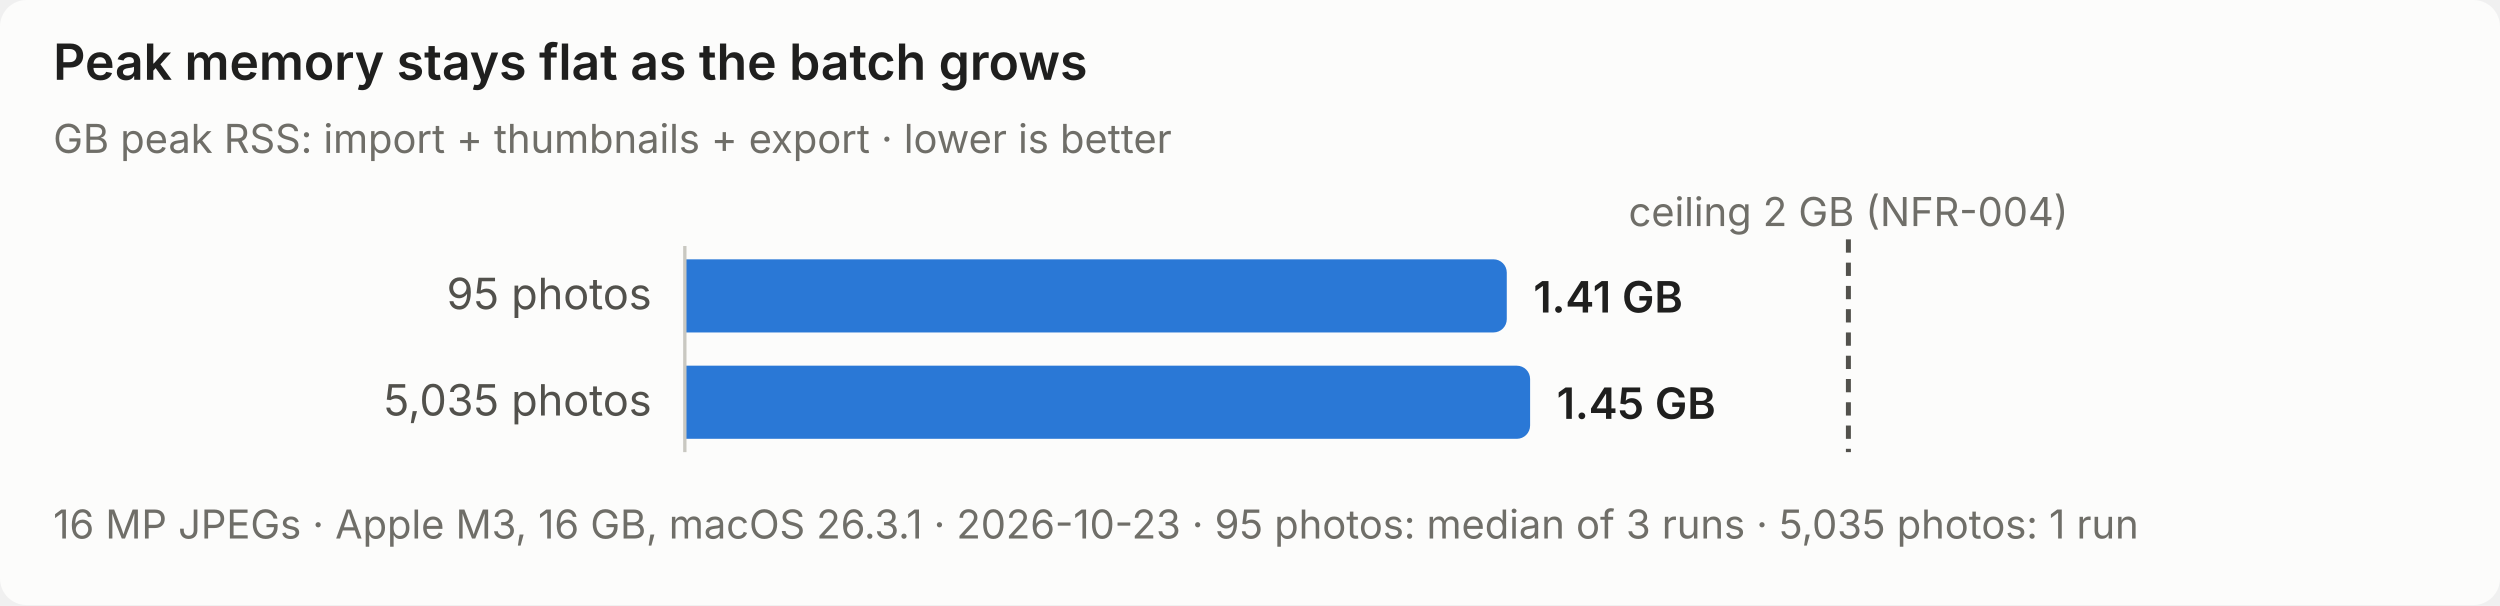
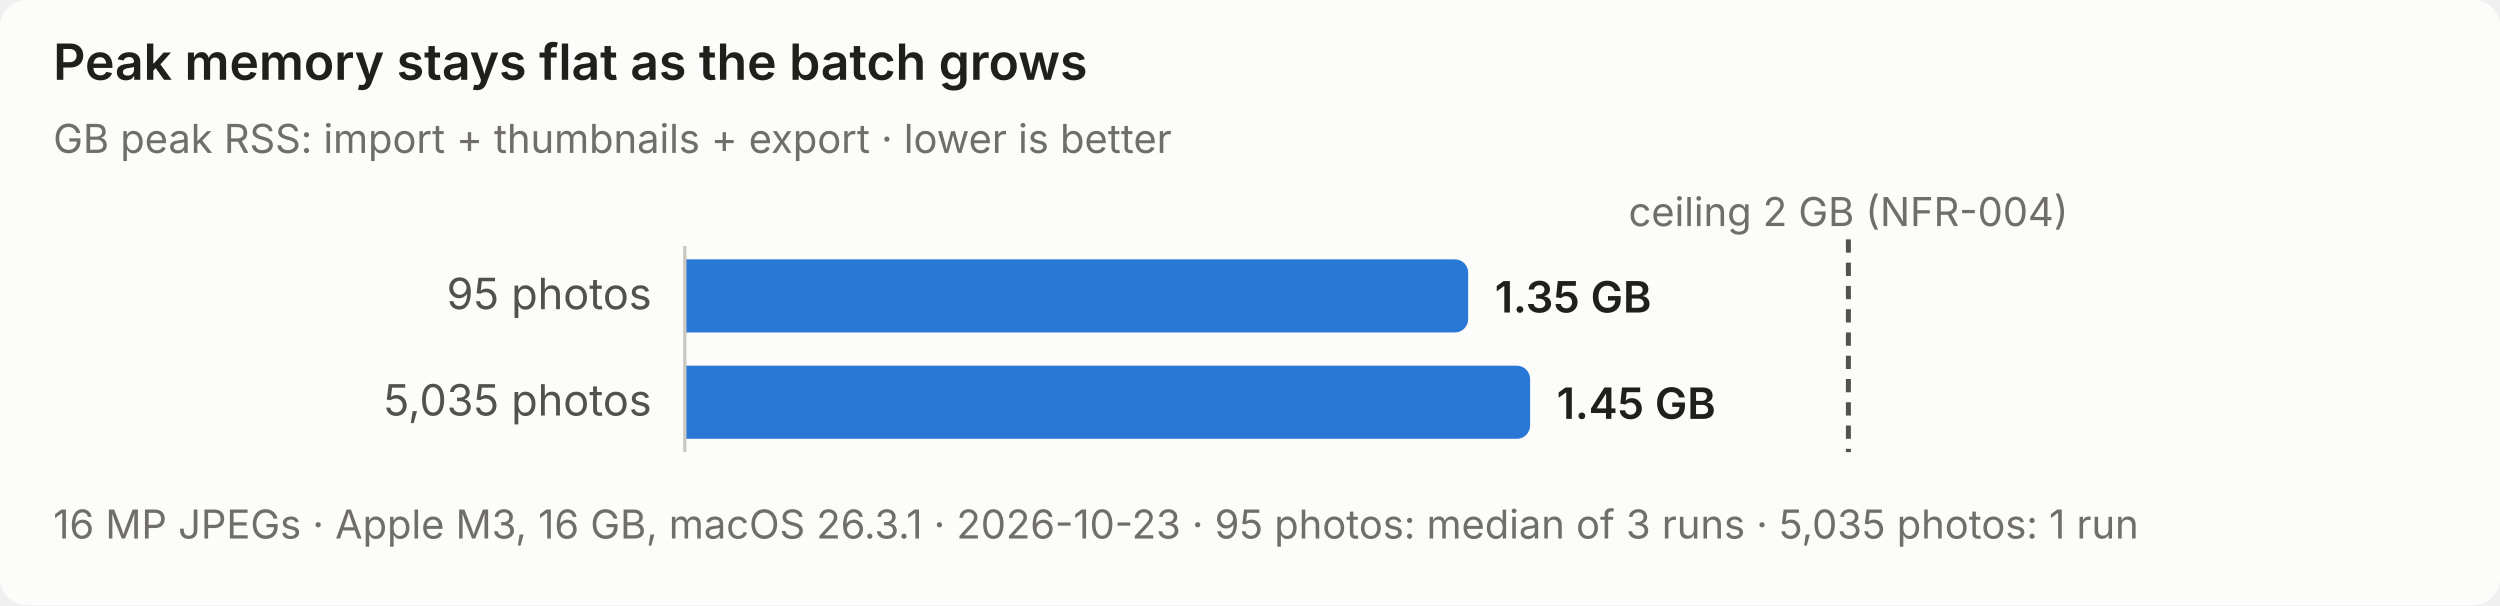
<svg xmlns="http://www.w3.org/2000/svg" viewBox="-16 -16 752 182" width="752" height="182" role="img" aria-labelledby="t d">
  <style>
  .bg{fill:#fcfcfb} .t1{fill:#1f1f1e;font:600 13px system-ui,-apple-system,Segoe UI,sans-serif}
  .t2{fill:#52514c;font:13px system-ui,-apple-system,Segoe UI,sans-serif}
  .t3{fill:#6f6e68;font:12px system-ui,-apple-system,Segoe UI,sans-serif}
  .h{font-size:15px} .num{font-variant-numeric:tabular-nums} .axis{stroke:#c9c8c1;stroke-width:1}
  .ref{stroke:#52514c;stroke-width:1.5;stroke-dasharray:4 3} .refw{stroke:#eb6834;stroke-width:1.5;stroke-dasharray:4 3}
  .s1{fill:#2a78d6} .s2{fill:#eb6834} .s3{fill:#1baf7a} .s4{fill:#eda100} .s5{fill:#e87ba4} .gap{stroke:#fcfcfb;stroke-width:2}
  .in{fill:#fff}
  @media (prefers-color-scheme: dark){
    .bg{fill:#1a1a19} .t1{fill:#f0efec} .t2{fill:#c3c2b7} .t3{fill:#9d9c93} .axis{stroke:#45443f}
    .ref{stroke:#c3c2b7} .refw{stroke:#d95926}
    .s1{fill:#3987e5} .s2{fill:#d95926} .s3{fill:#199e70} .s4{fill:#c98500} .s5{fill:#d55181} .gap{stroke:#1a1a19}
  }
</style>
  <rect class="bg" x="-16" y="-16" width="752" height="182" rx="8" />
  <text class="t1 h" x="0" y="8">Peak memory stays flat as the batch grows</text>
  <text class="t3" x="0" y="30">GB peak RSS: import + thumbnails + export · lower is better</text>
  <text class="t2" x="180" y="77" text-anchor="end">95 photos</text>
-   <path class="s1" d="M190 62h243.239a4 4 0 0 1 4 4v14a4 4 0 0 1 -4 4h-243.239z" />
-   <text class="t1 num" x="445.239" y="78">1.41 GB</text>
+   <path class="s1" d="M190 62h231.626a4 4 0 0 1 4 4v14a4 4 0 0 1 -4 4h-231.626z" />
+   <text class="t1 num" x="433.626" y="78">1.35 GB</text>
  <text class="t2" x="180" y="109" text-anchor="end">5,035 photos</text>
  <path class="s1" d="M190 94h250.255a4 4 0 0 1 4 4v14a4 4 0 0 1 -4 4h-250.255z" />
  <text class="t1 num" x="452.255" y="110">1.45 GB</text>
  <line class="axis" x1="190" x2="190" y1="58" y2="120" />
  <line class="ref" x1="540" x2="540" y1="56" y2="120" />
  <text class="t3" x="540" y="52" text-anchor="middle">ceiling 2 GB (NFR-004)</text>
  <text class="t3" x="0" y="146">16 MP JPEGs · Apple M3, 16 GB, macOS 26.3.1 · 2026-10-23 · 95 photos: median of 3 runs · 5,035 photos: 1 run</text>
</svg>
